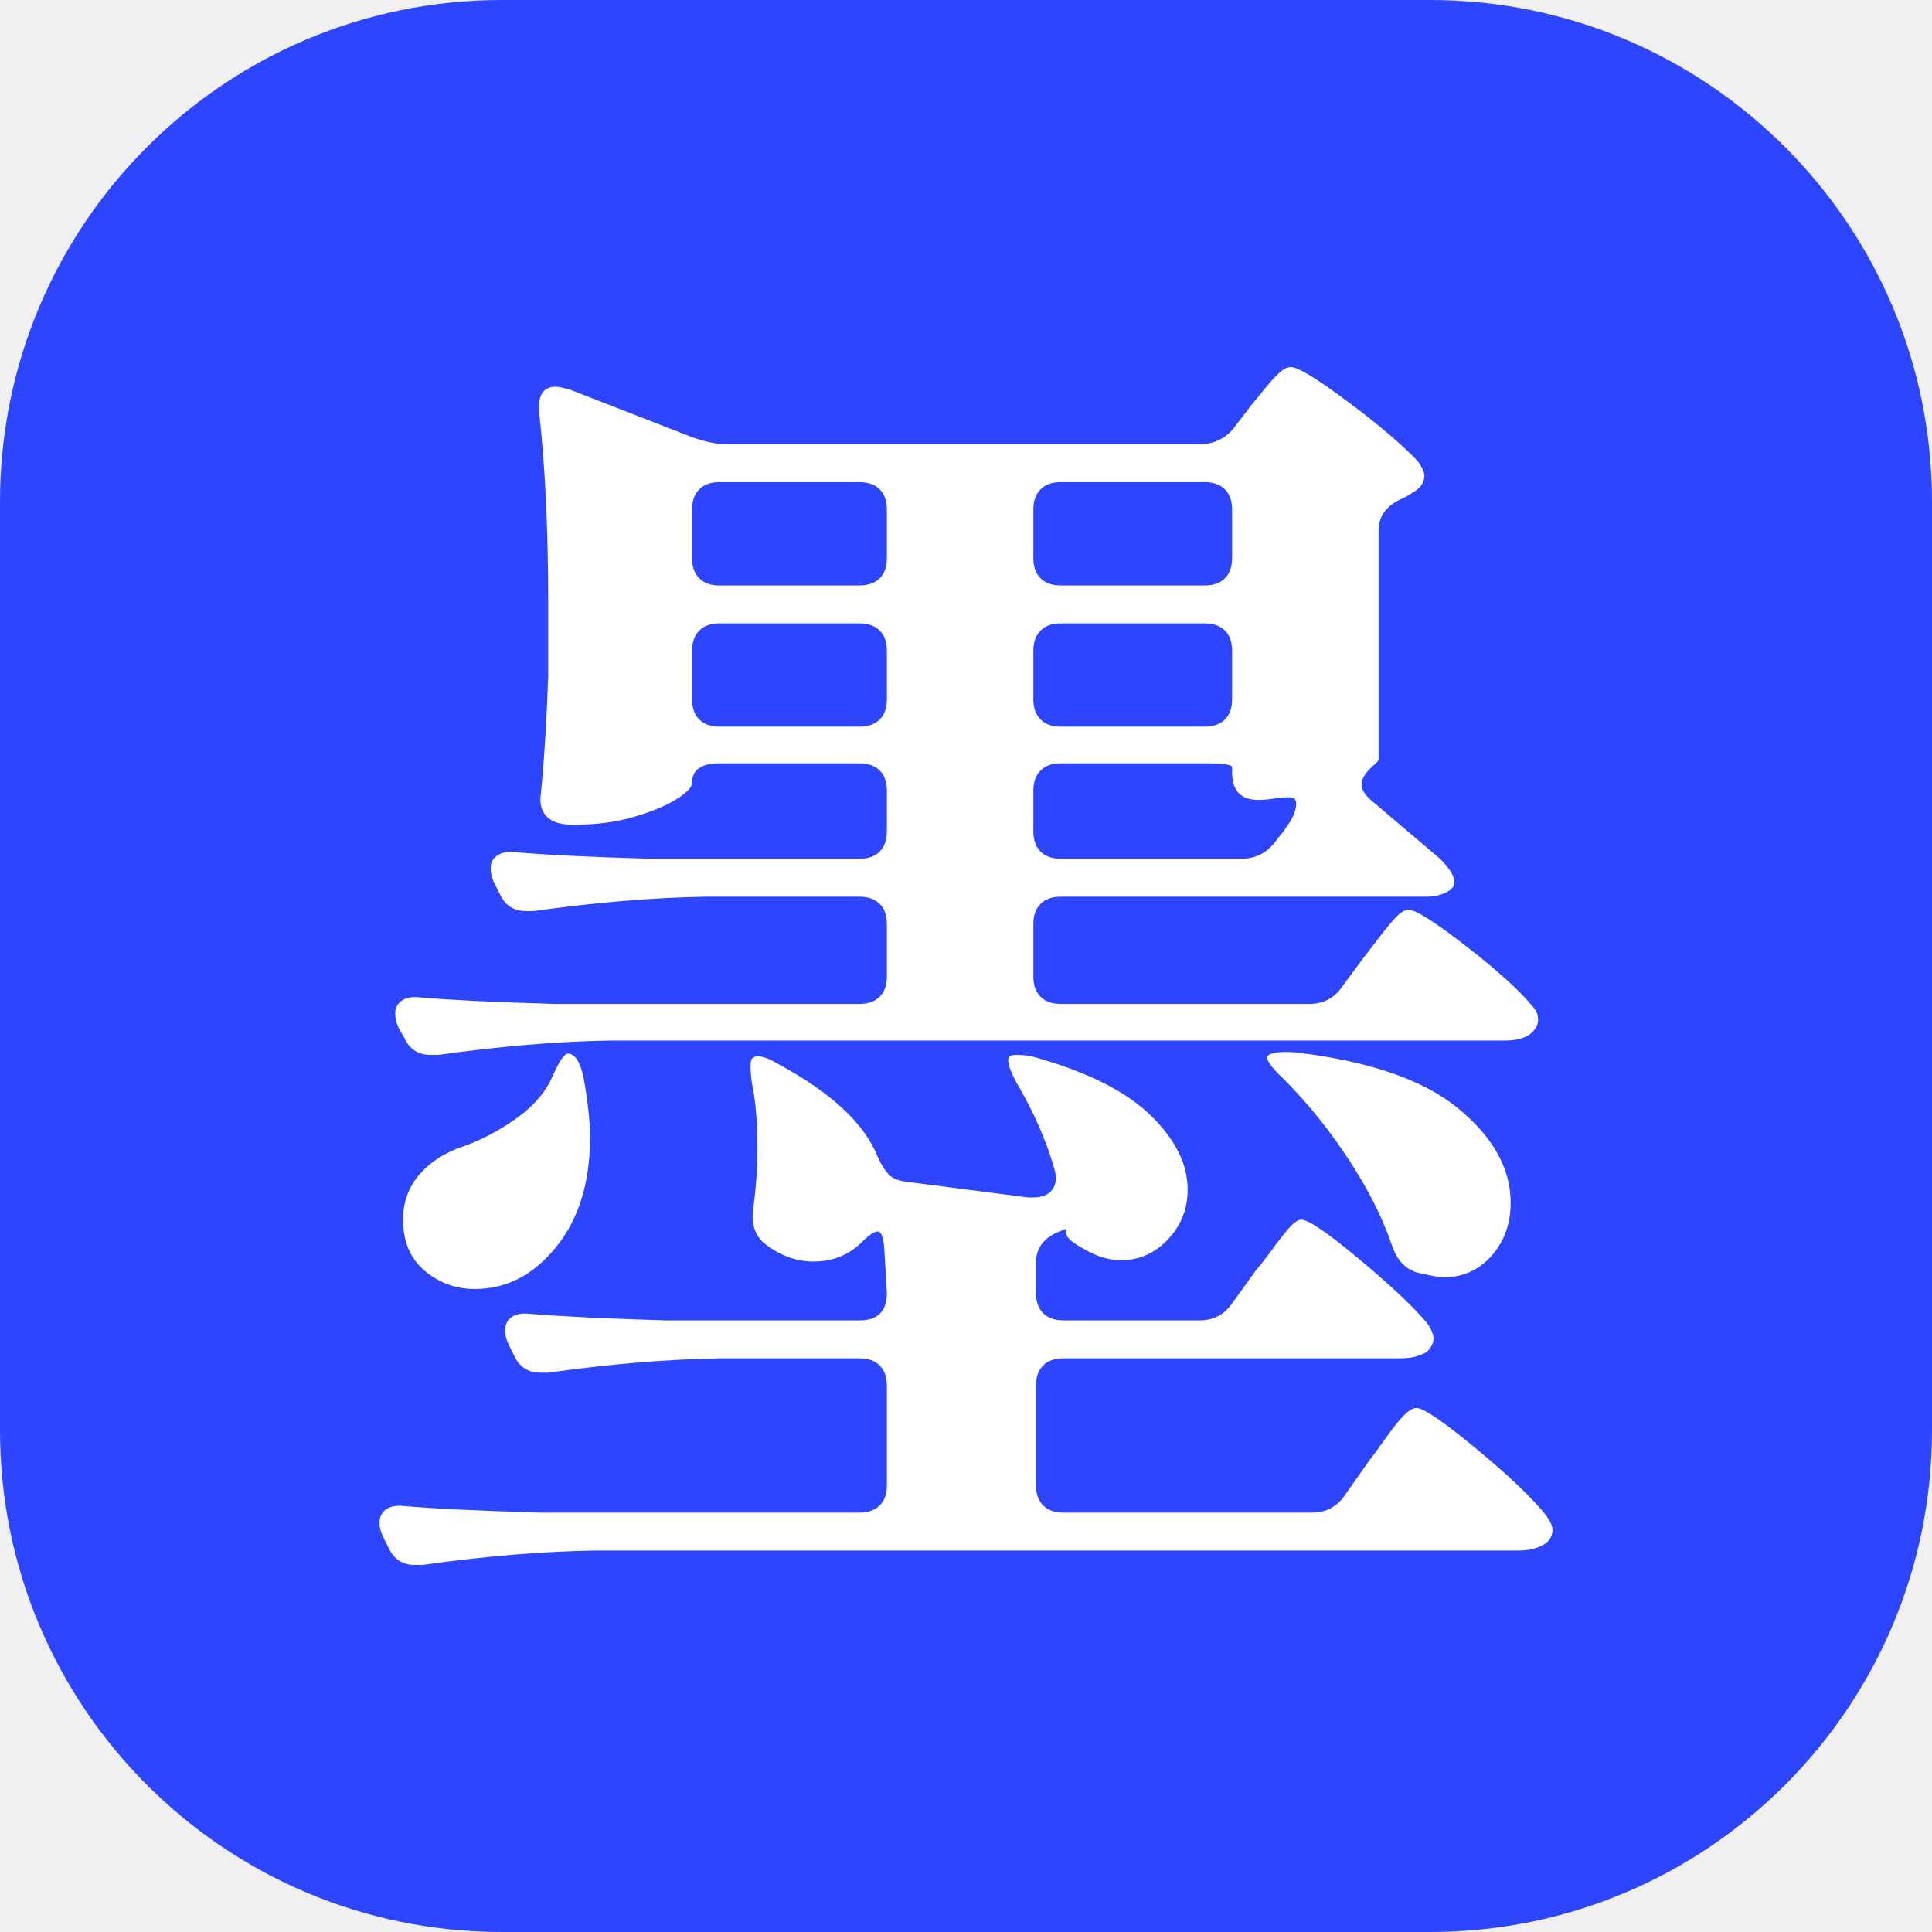
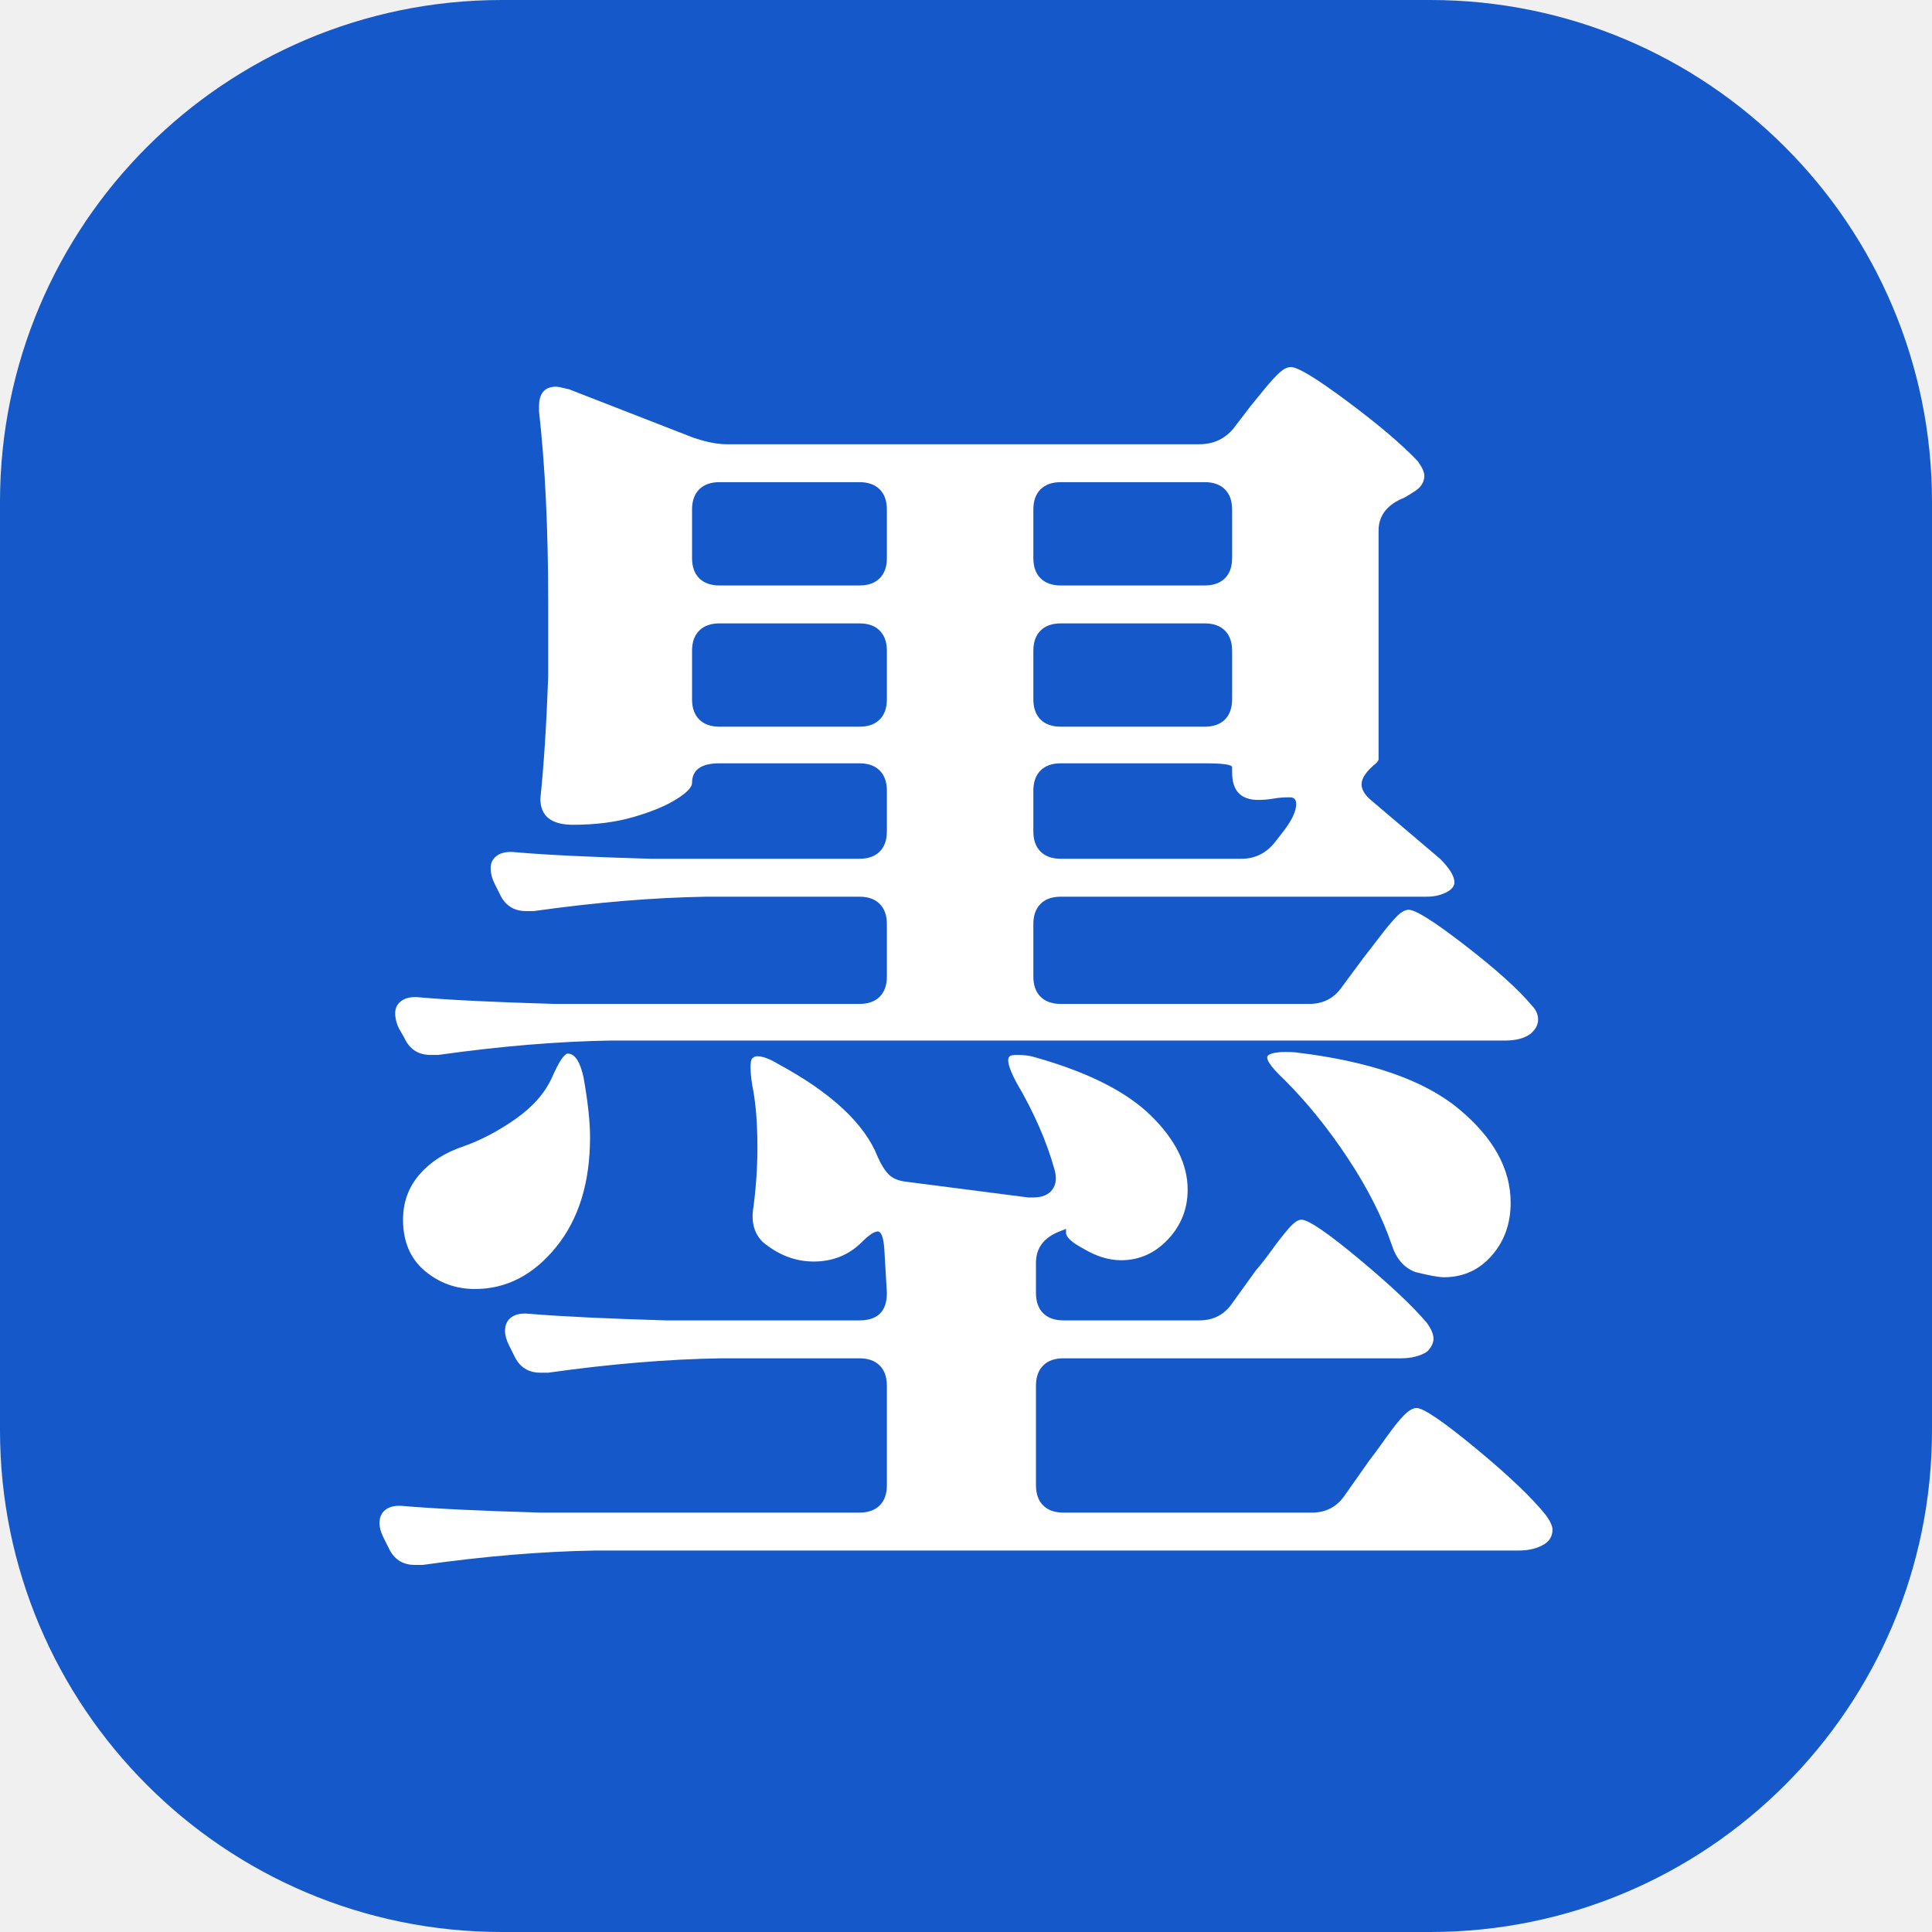
<svg xmlns="http://www.w3.org/2000/svg" viewBox="0 0 512 512" role="img" aria-label="Guita_Ink">
-   <rect width="512" height="512" rx="133" fill="#2E45FF" />
+   <rect width="512" height="512" rx="133" fill="#1558C9" />
  <path fill="#FFFFFF" d="M227.756 266.05Q231.222 266.05 233.128 264.144Q235.034 262.238 235.034 258.772V244.91Q235.034 241.445 233.128 239.539Q231.222 237.633 227.756 237.633H187.21Q166.07 237.979 141.465 241.445H139.386Q134.534 241.445 132.455 236.94L131.069 234.167Q130.029 232.088 130.029 230.009Q130.029 227.929 131.762 226.717Q133.494 225.504 136.613 225.85Q148.396 226.89 172.308 227.583H227.756Q231.222 227.583 233.128 225.677Q235.034 223.771 235.034 220.305V209.562Q235.034 206.097 233.128 204.191Q231.222 202.285 227.756 202.285H190.675Q183.398 202.285 183.398 207.483Q183.398 209.216 179.239 211.815Q175.081 214.414 167.976 216.493Q160.872 218.573 151.862 218.573Q143.198 218.573 143.198 211.642Q144.584 198.473 145.277 179.412V159.659Q145.277 130.549 142.851 109.063V107.677Q142.851 102.478 147.357 102.478Q148.05 102.478 150.822 103.171L183.744 115.994Q188.943 117.726 192.408 117.726H317.859Q323.404 117.726 326.87 113.568L331.375 107.677Q332.761 105.944 335.187 102.998Q337.613 100.052 339.172 98.666Q340.732 97.28 342.118 97.28Q344.89 97.28 357.193 106.464Q369.495 115.647 375.733 122.232Q377.466 124.657 377.466 126.044Q377.466 128.816 374.347 130.549Q372.268 131.935 371.228 132.282Q365.337 135.054 365.337 140.599V201.245Q365.337 201.592 364.643 202.285Q360.831 205.404 360.831 207.83Q360.831 209.909 363.257 211.988L381.624 227.583Q385.437 231.395 385.437 233.821Q385.437 235.207 383.704 236.247Q381.278 237.633 378.159 237.633H281.125Q277.659 237.633 275.753 239.539Q273.847 241.445 273.847 244.91V258.772Q273.847 262.238 275.753 264.144Q277.659 266.05 281.125 266.05H346.969Q352.514 266.05 355.633 261.545L361.525 253.574Q362.911 251.841 365.683 248.203Q368.456 244.564 370.188 242.831Q371.921 241.098 373.307 241.098Q376.08 241.098 388.382 250.628Q400.685 260.159 405.883 266.397Q407.616 268.129 407.616 270.209Q407.616 272.288 405.536 274.021Q403.111 275.753 398.952 275.753H161.912Q140.772 276.1 116.167 279.565H114.088Q109.236 279.565 107.157 275.06L105.77 272.634Q104.731 270.555 104.731 268.476Q104.731 266.397 106.464 265.184Q108.196 263.971 111.315 264.317Q123.098 265.357 147.01 266.05ZM227.756 127.776H190.675Q187.21 127.776 185.304 129.682Q183.398 131.588 183.398 135.054V147.876Q183.398 151.342 185.304 153.248Q187.21 155.154 190.675 155.154H227.756Q231.222 155.154 233.128 153.248Q235.034 151.342 235.034 147.876V135.054Q235.034 131.588 233.128 129.682Q231.222 127.776 227.756 127.776ZM319.245 127.776H281.125Q277.659 127.776 275.753 129.682Q273.847 131.588 273.847 135.054V147.876Q273.847 151.342 275.753 153.248Q277.659 155.154 281.125 155.154H319.245Q322.711 155.154 324.617 153.248Q326.523 151.342 326.523 147.876V135.054Q326.523 131.588 324.617 129.682Q322.711 127.776 319.245 127.776ZM183.398 172.481V185.304Q183.398 188.769 185.304 190.675Q187.21 192.581 190.675 192.581H227.756Q231.222 192.581 233.128 190.675Q235.034 188.769 235.034 185.304V172.481Q235.034 169.016 233.128 167.11Q231.222 165.204 227.756 165.204H190.675Q187.21 165.204 185.304 167.11Q183.398 169.016 183.398 172.481ZM319.245 165.204H281.125Q277.659 165.204 275.753 167.11Q273.847 169.016 273.847 172.481V185.304Q273.847 188.769 275.753 190.675Q277.659 192.581 281.125 192.581H319.245Q322.711 192.581 324.617 190.675Q326.523 188.769 326.523 185.304V172.481Q326.523 169.016 324.617 167.11Q322.711 165.204 319.245 165.204ZM319.245 202.285H281.125Q277.659 202.285 275.753 204.191Q273.847 206.097 273.847 209.562V220.305Q273.847 223.771 275.753 225.677Q277.659 227.583 281.125 227.583H328.949Q334.494 227.583 337.959 223.078L340.385 219.959Q343.504 215.8 343.504 213.028Q343.504 211.295 341.771 211.295Q339.345 211.295 337.439 211.642Q335.533 211.988 333.454 211.988Q326.523 211.988 326.523 204.711V203.324Q326.523 202.285 319.245 202.285ZM336.226 279.565Q337.959 278.526 343.157 278.872Q372.614 282.338 386.476 293.774Q400.338 305.21 400.338 318.726Q400.338 327.043 395.313 332.761Q390.288 338.479 382.664 338.479Q380.585 338.479 375.04 337.093Q370.535 335.36 368.802 329.815Q364.99 318.726 357.193 306.943Q349.395 295.16 340.385 286.15Q334.494 280.605 336.226 279.565ZM409.695 401.551Q411.428 403.977 411.428 405.363Q411.428 407.789 409.348 409.175Q406.576 410.908 402.417 410.908H157.753Q136.613 411.254 112.008 414.72H109.929Q105.077 414.72 102.998 410.215L101.612 407.442Q100.572 405.363 100.572 403.63Q100.572 401.205 102.305 399.992Q104.038 398.779 107.157 399.125Q119.286 400.165 143.198 400.858H227.756Q231.222 400.858 233.128 398.952Q235.034 397.046 235.034 393.58V367.243Q235.034 363.777 233.128 361.871Q231.222 359.965 227.756 359.965H191.022Q169.882 360.312 145.277 363.777H143.198Q138.346 363.777 136.267 359.272L134.881 356.5Q133.841 354.42 133.841 352.688Q133.841 350.262 135.574 349.049Q137.307 347.836 140.426 348.182Q152.901 349.222 176.467 349.915H227.756Q235.034 349.915 235.034 342.638L234.341 330.855Q233.994 326.35 232.608 326.35Q231.222 326.35 228.449 329.122Q223.251 334.32 215.627 334.32Q208.349 334.32 202.111 329.122Q198.646 325.657 199.686 319.765Q200.725 311.795 200.725 304.17Q200.725 294.121 199.339 287.536Q198.299 280.605 199.686 280.259Q200.032 279.912 200.725 279.912Q202.805 279.912 206.27 281.991Q227.41 293.427 232.608 306.596Q233.994 309.715 235.554 311.275Q237.113 312.834 240.232 313.181L272.461 317.339H273.847Q277.313 317.339 278.872 315.26Q280.432 313.181 279.392 309.715Q276.273 298.626 269.342 286.843Q266.223 280.952 267.609 279.912Q267.956 279.565 269.689 279.565Q272.461 279.565 274.54 280.259Q295.333 286.15 305.037 295.68Q314.74 305.21 314.74 315.26Q314.74 322.884 309.542 328.429Q304.344 333.974 297.066 333.974Q292.214 333.974 287.016 330.855Q282.511 328.429 282.511 326.696V325.657L280.778 326.35Q274.54 328.776 274.54 334.667V342.638Q274.54 346.103 276.446 348.009Q278.352 349.915 281.818 349.915H317.859Q323.404 349.915 326.523 345.41L332.761 336.746Q334.84 334.32 337.093 331.201Q339.345 328.082 341.425 325.657Q343.504 323.231 344.89 323.231Q347.663 323.231 360.138 333.627Q372.614 344.024 378.159 350.608Q379.892 353.034 379.892 354.767Q379.892 356.5 378.159 358.232Q375.387 359.965 371.228 359.965H281.818Q278.352 359.965 276.446 361.871Q274.54 363.777 274.54 367.243V393.58Q274.54 397.046 276.446 398.952Q278.352 400.858 281.818 400.858H347.663Q353.207 400.858 356.326 396.353L362.911 386.996Q364.297 385.263 367.243 381.105Q370.188 376.946 372.094 375.04Q374 373.134 375.387 373.134Q378.159 373.134 391.155 383.877Q404.15 394.62 409.695 401.551ZM146.317 285.457Q149.089 279.219 150.475 279.219Q153.248 279.219 154.634 285.457Q156.367 295.16 156.367 301.398Q156.367 319.419 147.357 330.508Q138.346 341.598 125.87 341.598Q118.246 341.598 112.528 336.746Q106.81 331.894 106.81 323.231Q106.81 316.3 111.142 311.275Q115.474 306.25 122.751 303.824Q129.682 301.398 136.613 296.546Q143.544 291.695 146.317 285.457Z" />
</svg>
